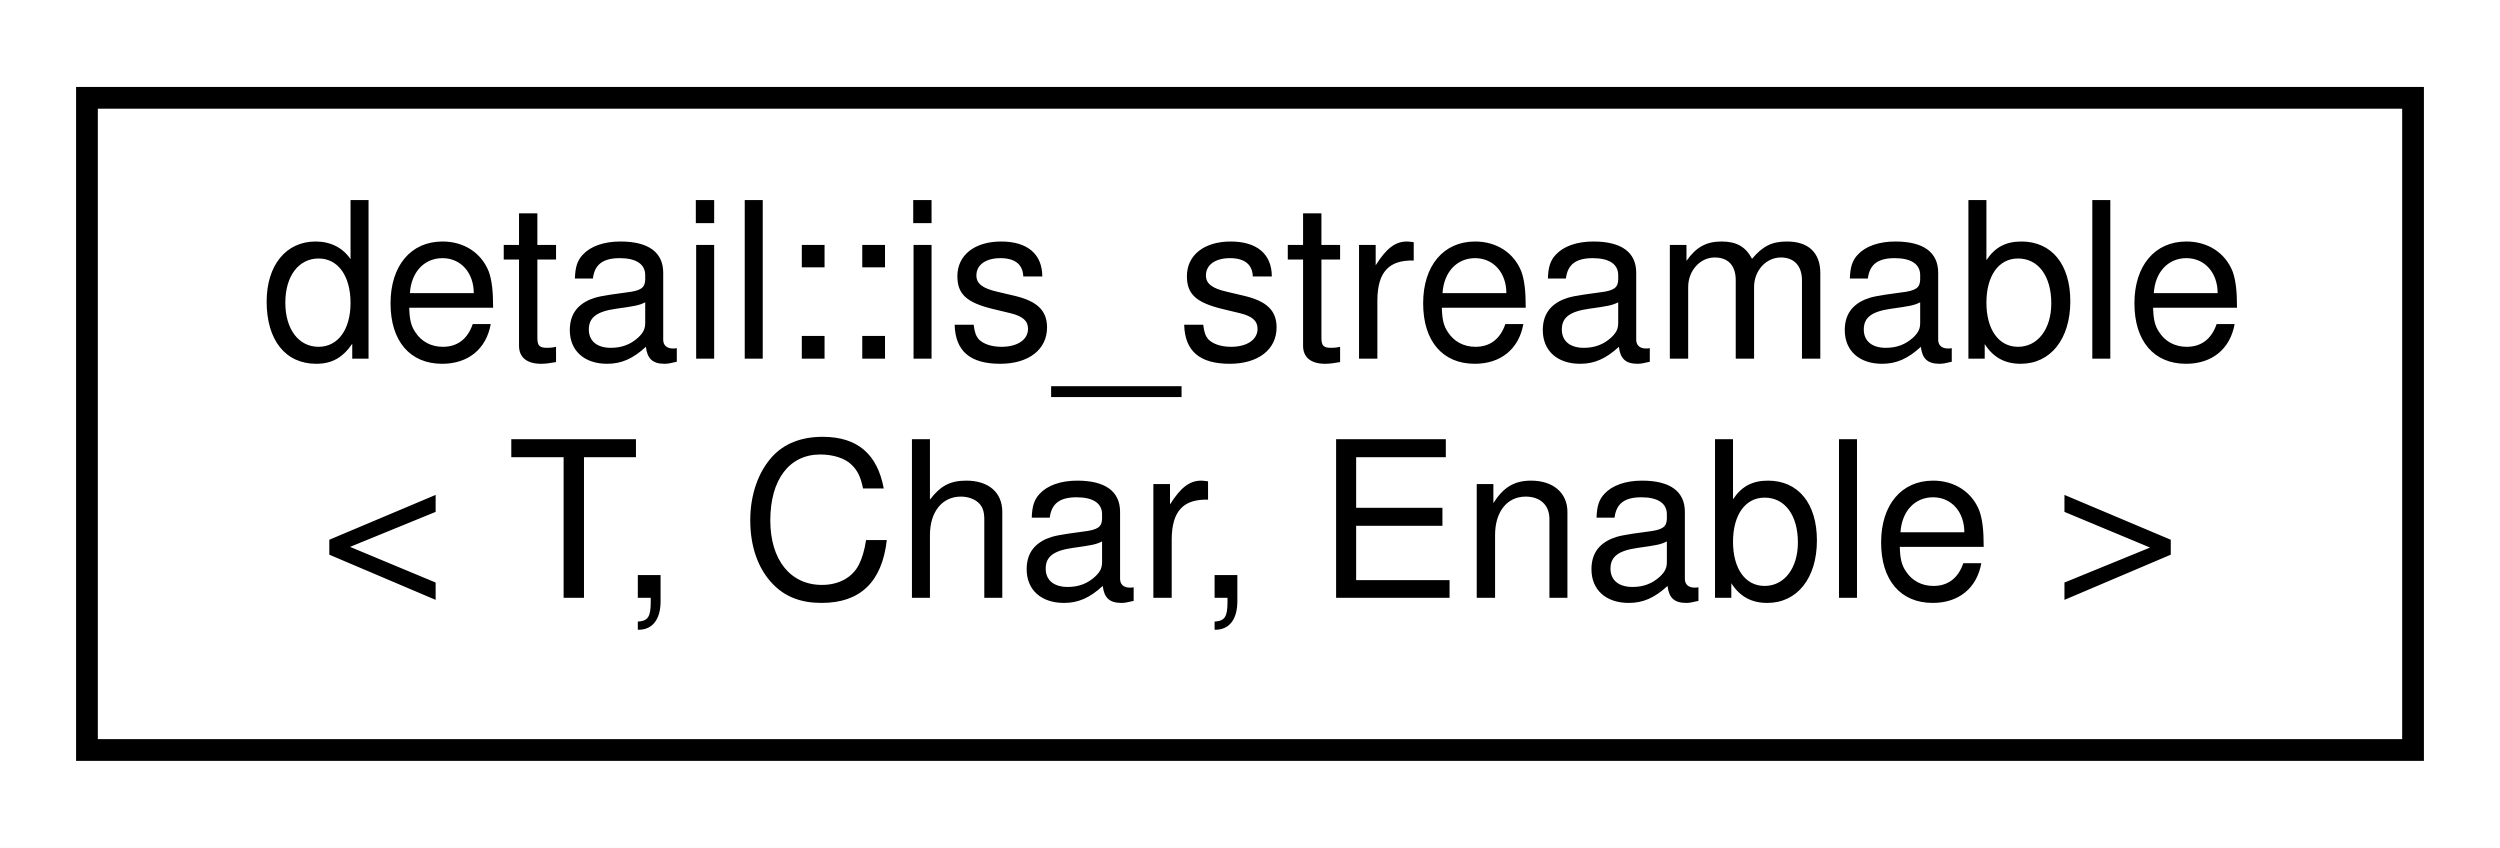
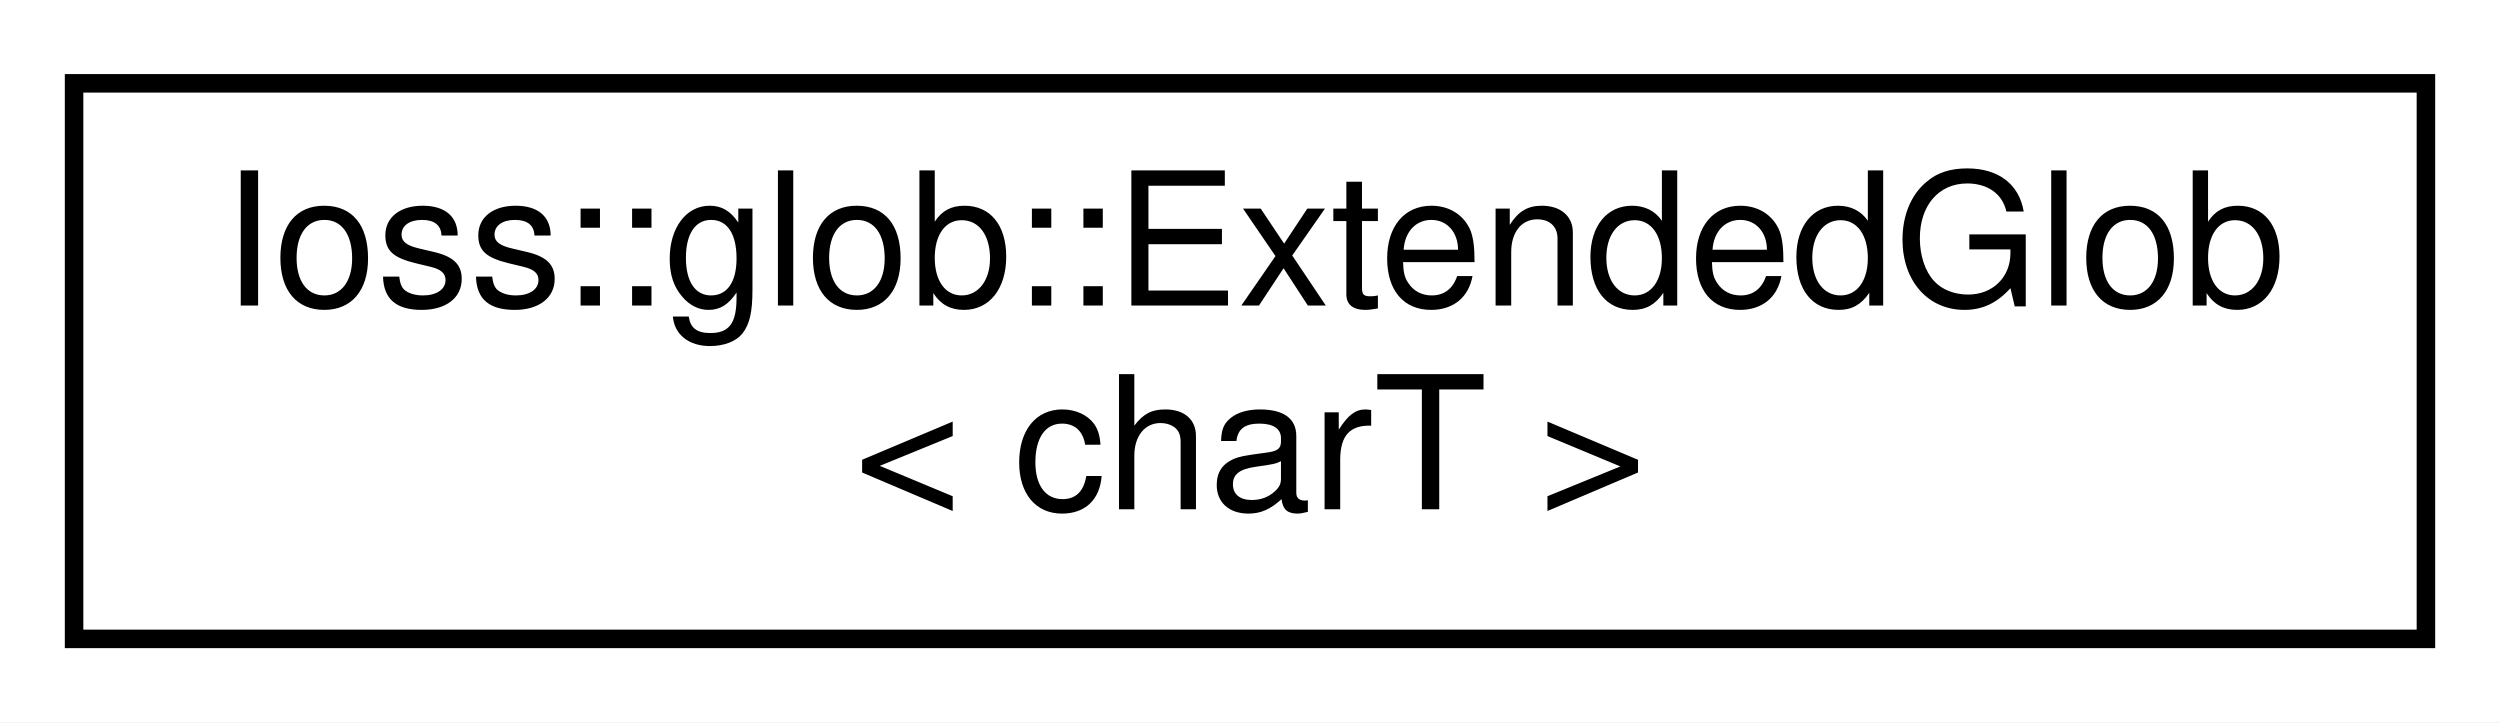
- <svg xmlns="http://www.w3.org/2000/svg" xmlns:xlink="http://www.w3.org/1999/xlink" width="115pt" height="39pt" viewBox="0.00 0.00 115.00 39.00">
+ <svg xmlns="http://www.w3.org/2000/svg" xmlns:xlink="http://www.w3.org/1999/xlink" width="135pt" height="39pt" viewBox="0.00 0.00 135.00 39.00">
  <g id="graph0" class="graph" transform="scale(1 1) rotate(0) translate(4 35)">
-     <polygon fill="white" stroke="transparent" points="-4,4 -4,-35 111,-35 111,4 -4,4" />
+     <polygon fill="white" stroke="transparent" points="-4,4 -4,-35 131,-35 131,4 -4,4" />
    <g id="node1" class="node">
      <g id="a_node1">
-         <a xlink:href="classdetail_1_1is__streamable.html" target="_top" xlink:title=" ">
-           <polygon fill="white" stroke="black" points="0,-0.5 0,-30.5 107,-30.5 107,-0.5 0,-0.5" />
-           <text text-anchor="start" x="8" y="-18.5" font-family="Helvetica,sans-Serif" font-size="10.00">detail::is_streamable</text>
-           <text text-anchor="middle" x="53.5" y="-7.5" font-family="Helvetica,sans-Serif" font-size="10.00">&lt; T, Char, Enable &gt;</text>
+         <a xlink:href="classIoss_1_1glob_1_1ExtendedGlob.html" target="_top" xlink:title=" ">
+           <polygon fill="white" stroke="black" points="0,-0.5 0,-30.5 127,-30.5 127,-0.5 0,-0.5" />
+           <text text-anchor="start" x="8" y="-18.5" font-family="Helvetica,sans-Serif" font-size="10.00">Ioss::glob::ExtendedGlob</text>
+           <text text-anchor="middle" x="63.5" y="-7.5" font-family="Helvetica,sans-Serif" font-size="10.00">&lt; charT &gt;</text>
        </a>
      </g>
    </g>
  </g>
</svg>
